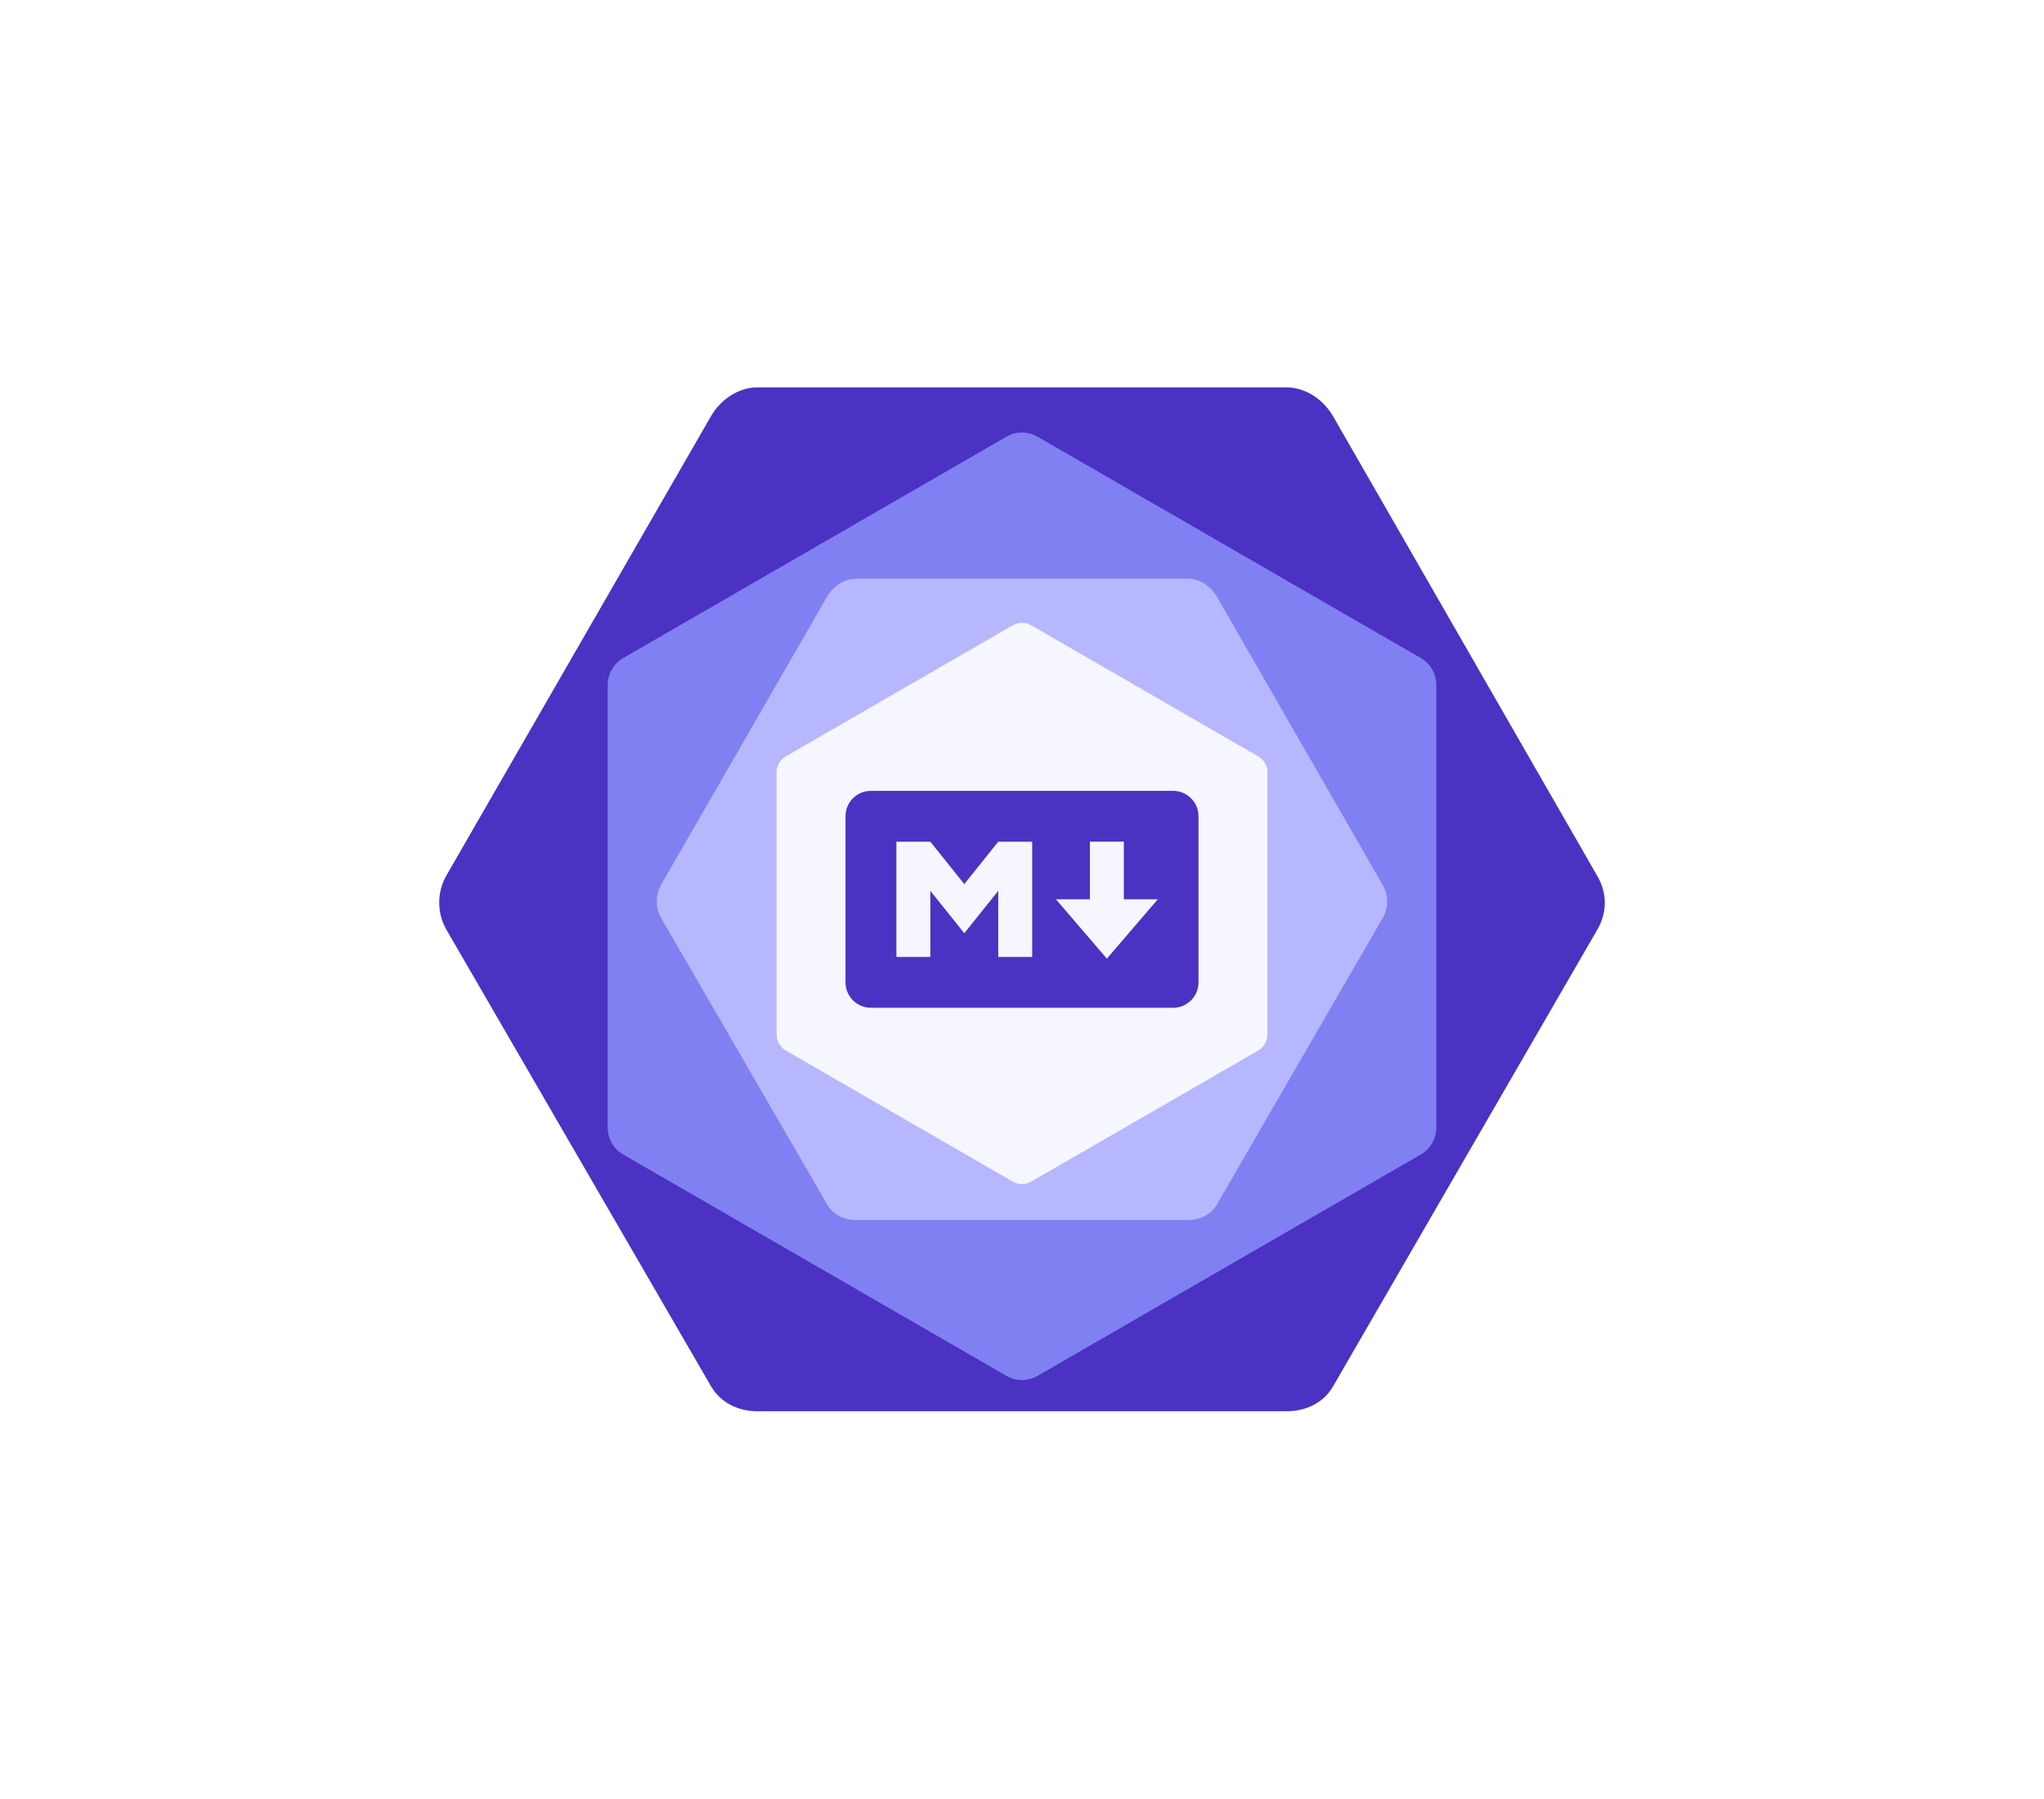
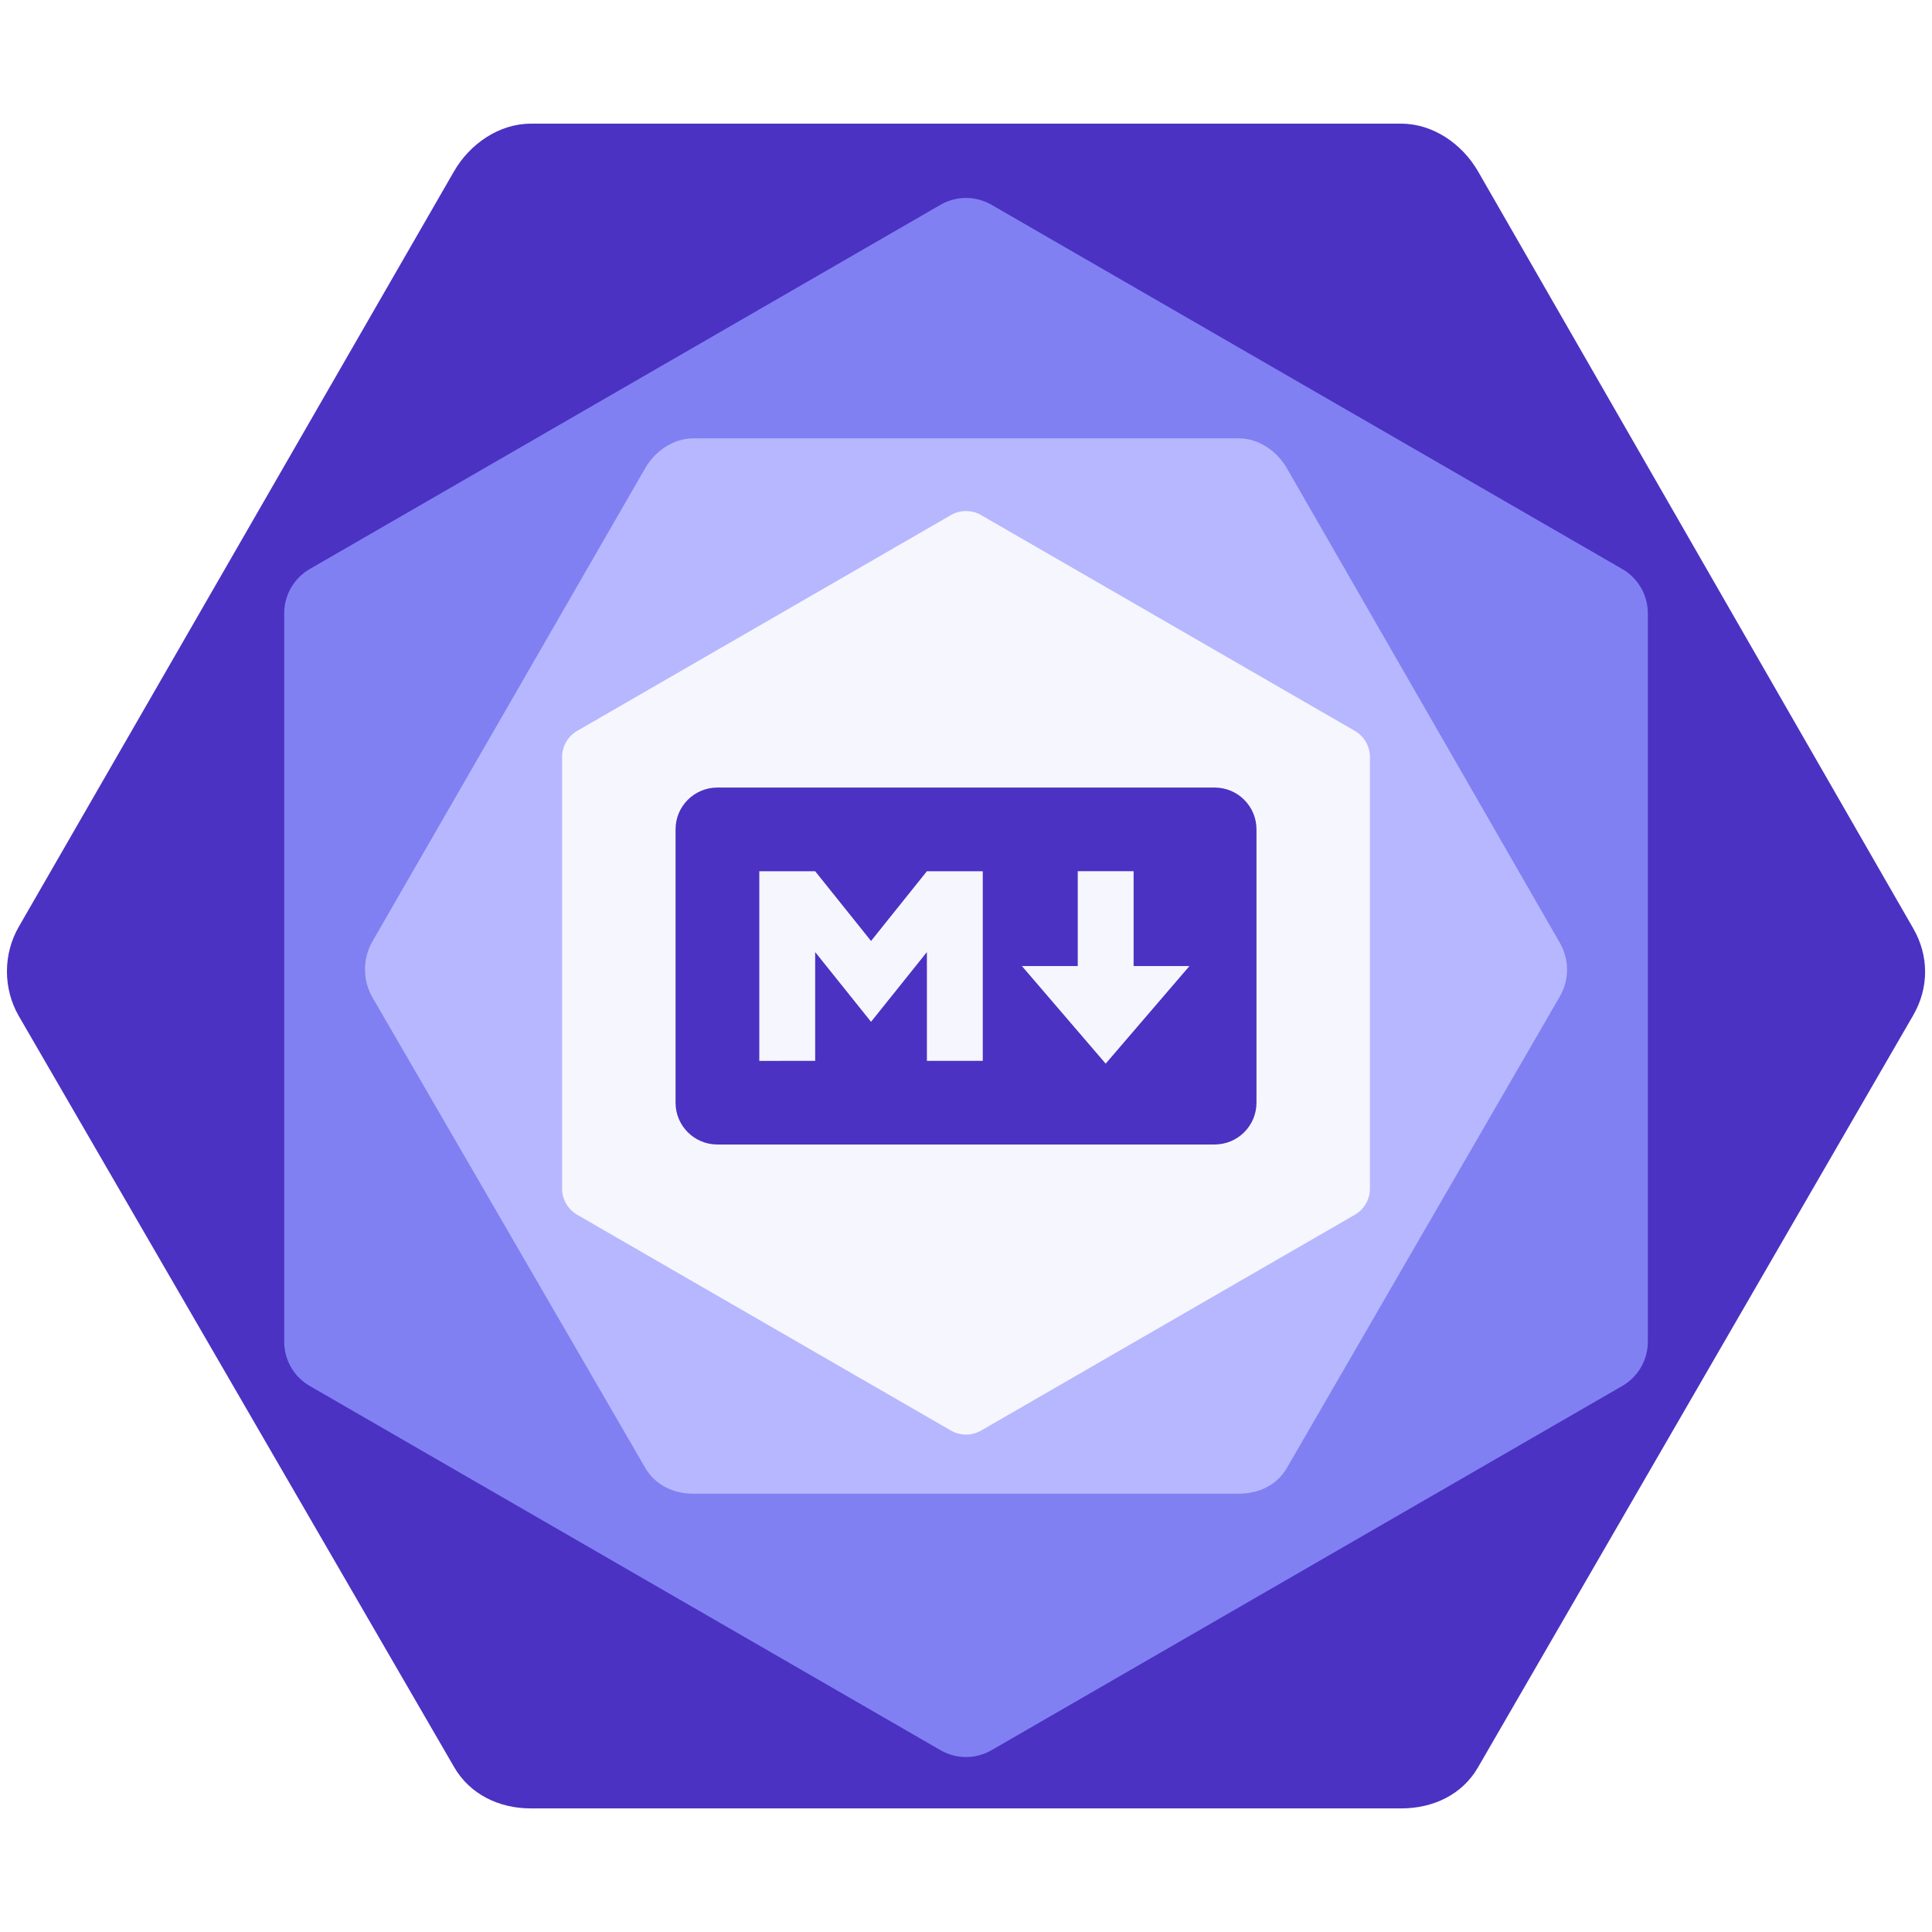
- <svg xmlns="http://www.w3.org/2000/svg" width="3636" height="3199" xml:space="preserve" overflow="hidden">
-   <g transform="translate(-382 362)">
-     <g>
-       <g>
-         <g>
-           <path d="M2222.18 1012.07 1751.73 193.62C1734.64 164.028 1703.07 142.199 1668.9 142.199L727.987 142.199C693.81 142.199 662.233 164.028 645.144 193.62L174.694 1010.26C157.605 1039.86 157.605 1077.22 174.694 1106.82L645.144 1918.56C662.233 1948.16 693.81 1963.29 727.987 1963.29L1668.9 1963.29C1703.07 1963.29 1734.64 1948.61 1751.72 1919.01L2222.17 1105.94C2239.28 1076.36 2239.28 1041.66 2222.18 1012.07M1832.62 1405.63C1832.62 1417.67 1825.38 1428.8 1814.95 1434.82L1215.7 1780.56C1205.27 1786.58 1192.22 1786.58 1181.8 1780.56L582.081 1434.82C571.659 1428.8 564.366 1417.68 564.366 1405.63L564.366 714.15C564.366 702.11 571.553 690.988 581.983 684.964L1181.21 339.226C1191.63 333.202 1204.67 333.202 1215.1 339.226L1814.85 684.964C1825.28 690.988 1832.62 702.11 1832.62 714.15Z" fill="#4B32C3" transform="matrix(1.00012 0 0 1 1001.42 184.758)" />
-         </g>
-       </g>
-     </g>
-     <path d="M1365.86 1393.94 2047.68 1000.29C2064.74 990.44 2085.77 990.44 2102.84 1000.29L2784.67 1393.94C2801.72 1403.8 2812.25 1422 2812.25 1441.71L2812.25 2229C2812.25 2248.7 2801.72 2266.92 2784.67 2276.78L2102.84 2670.43C2085.77 2680.29 2064.74 2680.29 2047.68 2670.43L1365.86 2276.78C1348.79 2266.93 1338.28 2248.71 1338.28 2229L1338.28 1441.71C1338.29 1422 1348.81 1403.8 1365.86 1393.94" fill="#8080F2" transform="matrix(1 0 0 1.00021 124.738 -585.847)" />
-     <g>
-       <g>
-         <g>
-           <path d="M1392.02 633.98 1097.32 121.288C1086.61 102.75 1066.84 89.076 1045.43 89.076L456.026 89.076C434.616 89.076 414.836 102.75 404.131 121.288L109.432 632.849C98.727 651.392 98.727 674.793 109.432 693.335L404.131 1201.83C414.836 1220.36 434.616 1229.84 456.026 1229.84L1045.43 1229.84C1066.83 1229.84 1086.61 1220.65 1097.31 1202.11L1392.01 692.785C1402.73 674.253 1402.73 652.517 1392.02 633.98M1147.99 880.517C1147.99 888.055 1143.45 895.026 1136.92 898.8L761.537 1115.38C755.008 1119.15 746.829 1119.15 740.3 1115.38L364.627 898.8C358.098 895.026 353.53 888.06 353.53 880.517L353.53 447.358C353.53 439.816 358.032 432.849 364.566 429.075L739.933 212.498C746.462 208.724 754.631 208.724 761.16 212.498L1136.86 429.075C1143.39 432.849 1147.99 439.816 1147.99 447.358Z" fill="#B7B7FF" transform="matrix(1.00051 0 0 1 1448.89 578.04)" />
-         </g>
-       </g>
-     </g>
-     <g>
-       <g>
-         <g>
-           <path d="M809.144 825.782 1213.06 592.582C1223.17 586.744 1235.63 586.744 1245.74 592.582L1649.66 825.782C1659.76 831.62 1666 842.403 1666 854.079L1666 1320.48C1666 1332.15 1659.76 1342.94 1649.66 1348.78L1245.74 1581.98C1235.63 1587.82 1223.17 1587.82 1213.06 1581.98L809.144 1348.78C799.036 1342.95 792.806 1332.15 792.806 1320.48L792.806 854.079C792.815 842.403 799.044 831.62 809.144 825.782" fill="#F6F6FE" transform="matrix(1 0 0 1.00015 970.594 157.399)" />
-         </g>
-       </g>
-     </g>
-     <g>
-       <g>
-         <g>
-           <path d="M581.778 506.433 45.222 506.433C20.261 506.433 0.026 486.199 0.026 461.237L0.026 165.763C0.026 140.802 20.261 120.567 45.222 120.567L581.778 120.567C606.74 120.567 626.974 140.802 626.974 165.763L626.974 461.185C626.99 486.147 606.766 506.391 581.804 506.407 581.796 506.407 581.785 506.407 581.778 506.407ZM150.715 415.988 150.715 298.426 211.012 373.796 271.282 298.426 271.282 415.988 331.579 415.988 331.579 211.038 271.282 211.038 211.012 286.408 150.715 211.038 90.419 211.038 90.419 416.041ZM554.66 313.5 494.363 313.5 494.363 211.012 434.093 211.012 434.093 313.5 373.796 313.5 464.215 419.019Z" fill="#4B32C3" transform="matrix(1.00159 0 0 1 1886 924)" />
-         </g>
-       </g>
-     </g>
+ <svg xmlns="http://www.w3.org/2000/svg" width="470" height="470" xml:space="preserve" overflow="hidden">
+   <g transform="translate(-405 -125)">
+     <path d="M500.114 227.772 394.237 43.575C390.391 36.916 383.286 32.003 375.596 32.003L163.838 32.003C156.146 32.003 149.039 36.916 145.193 43.575L39.316 227.365C35.47 234.027 35.47 242.435 39.316 249.096L145.193 431.783C149.039 438.445 156.146 441.85 163.838 441.85L375.596 441.85C383.286 441.85 390.391 438.546 394.235 431.884L500.112 248.898C503.963 242.241 503.963 234.432 500.114 227.772M412.442 316.345C412.442 319.055 410.812 321.56 408.465 322.915L273.6 400.725C271.253 402.08 268.316 402.08 265.971 400.725L131.001 322.915C128.655 321.56 127.014 319.057 127.014 316.345L127.014 160.724C127.014 158.014 128.631 155.511 130.979 154.155L265.838 76.345C268.183 74.989 271.118 74.989 273.465 76.345L408.442 154.155C410.79 155.511 412.442 158.014 412.442 160.724Z" fill="#4B32C3" transform="matrix(1.00014 0 0 1 370.252 123.082)" />
+     <path d="M307.4 313.719 460.85 225.125C464.689 222.908 469.422 222.908 473.264 225.125L626.716 313.719C630.554 315.939 632.924 320.035 632.924 324.471L632.924 501.658C632.924 506.091 630.554 510.192 626.716 512.411L473.264 601.006C469.422 603.225 464.689 603.225 460.85 601.006L307.4 512.411C303.558 510.194 301.193 506.094 301.193 501.658L301.193 324.471C301.195 320.035 303.563 315.939 307.4 313.719" fill="#8080F2" transform="matrix(1 0 0 1.00019 172.947 -50.3476)" />
+     <path d="M313.282 142.681 246.958 27.297C244.548 23.125 240.099 20.047 235.28 20.047L102.631 20.047C97.813 20.047 93.361 23.125 90.952 27.297L24.628 142.426C22.219 146.6 22.219 151.866 24.628 156.039L90.952 270.479C93.361 274.649 97.813 276.783 102.631 276.783L235.28 276.783C240.096 276.783 244.548 274.714 246.956 270.542L313.28 155.915C315.693 151.745 315.693 146.853 313.282 142.681M258.362 198.165C258.362 199.862 257.34 201.431 255.87 202.28L171.388 251.023C169.919 251.871 168.078 251.871 166.609 251.023L82.061 202.28C80.592 201.431 79.564 199.863 79.564 198.165L79.564 100.681C79.564 98.983 80.577 97.415 82.048 96.566L166.526 47.824C167.996 46.974 169.834 46.974 171.303 47.824L255.857 96.566C257.327 97.415 258.362 98.983 258.362 100.681Z" fill="#B7B7FF" transform="matrix(1.00053 0 0 1 470.96 211.592)" />
+     <path d="M182.106 185.85 273.011 133.366C275.286 132.052 278.09 132.052 280.366 133.366L371.272 185.85C373.545 187.164 374.949 189.591 374.949 192.219L374.949 297.187C374.949 299.813 373.545 302.241 371.272 303.556L280.366 356.04C278.09 357.354 275.286 357.354 273.011 356.04L182.106 303.556C179.831 302.244 178.429 299.813 178.429 297.187L178.429 192.219C178.431 189.591 179.832 187.164 182.106 185.85" fill="#F6F6FE" transform="matrix(1 0 0 1.00013 363.315 116.924)" />
+     <path d="M130.933 113.976 10.178 113.976C4.56 113.976 0.006 109.422 0.006 103.804L0.006 37.306C0.006 31.688 4.56 27.134 10.178 27.134L130.933 27.134C136.55 27.134 141.104 31.688 141.104 37.306L141.104 103.792C141.108 109.41 136.556 113.966 130.938 113.97 130.937 113.97 130.934 113.97 130.933 113.97ZM33.919 93.621 33.919 67.162 47.489 84.125 61.054 67.162 61.054 93.621 74.624 93.621 74.624 47.495 61.054 47.495 47.489 64.458 33.919 47.495 20.349 47.495 20.349 93.632ZM124.829 70.555 111.259 70.555 111.259 47.489 97.695 47.489 97.695 70.555 84.125 70.555 104.474 94.303Z" fill="#4B32C3" transform="matrix(1.00161 0 0 1 569.335 289.452)" />
  </g>
</svg>
